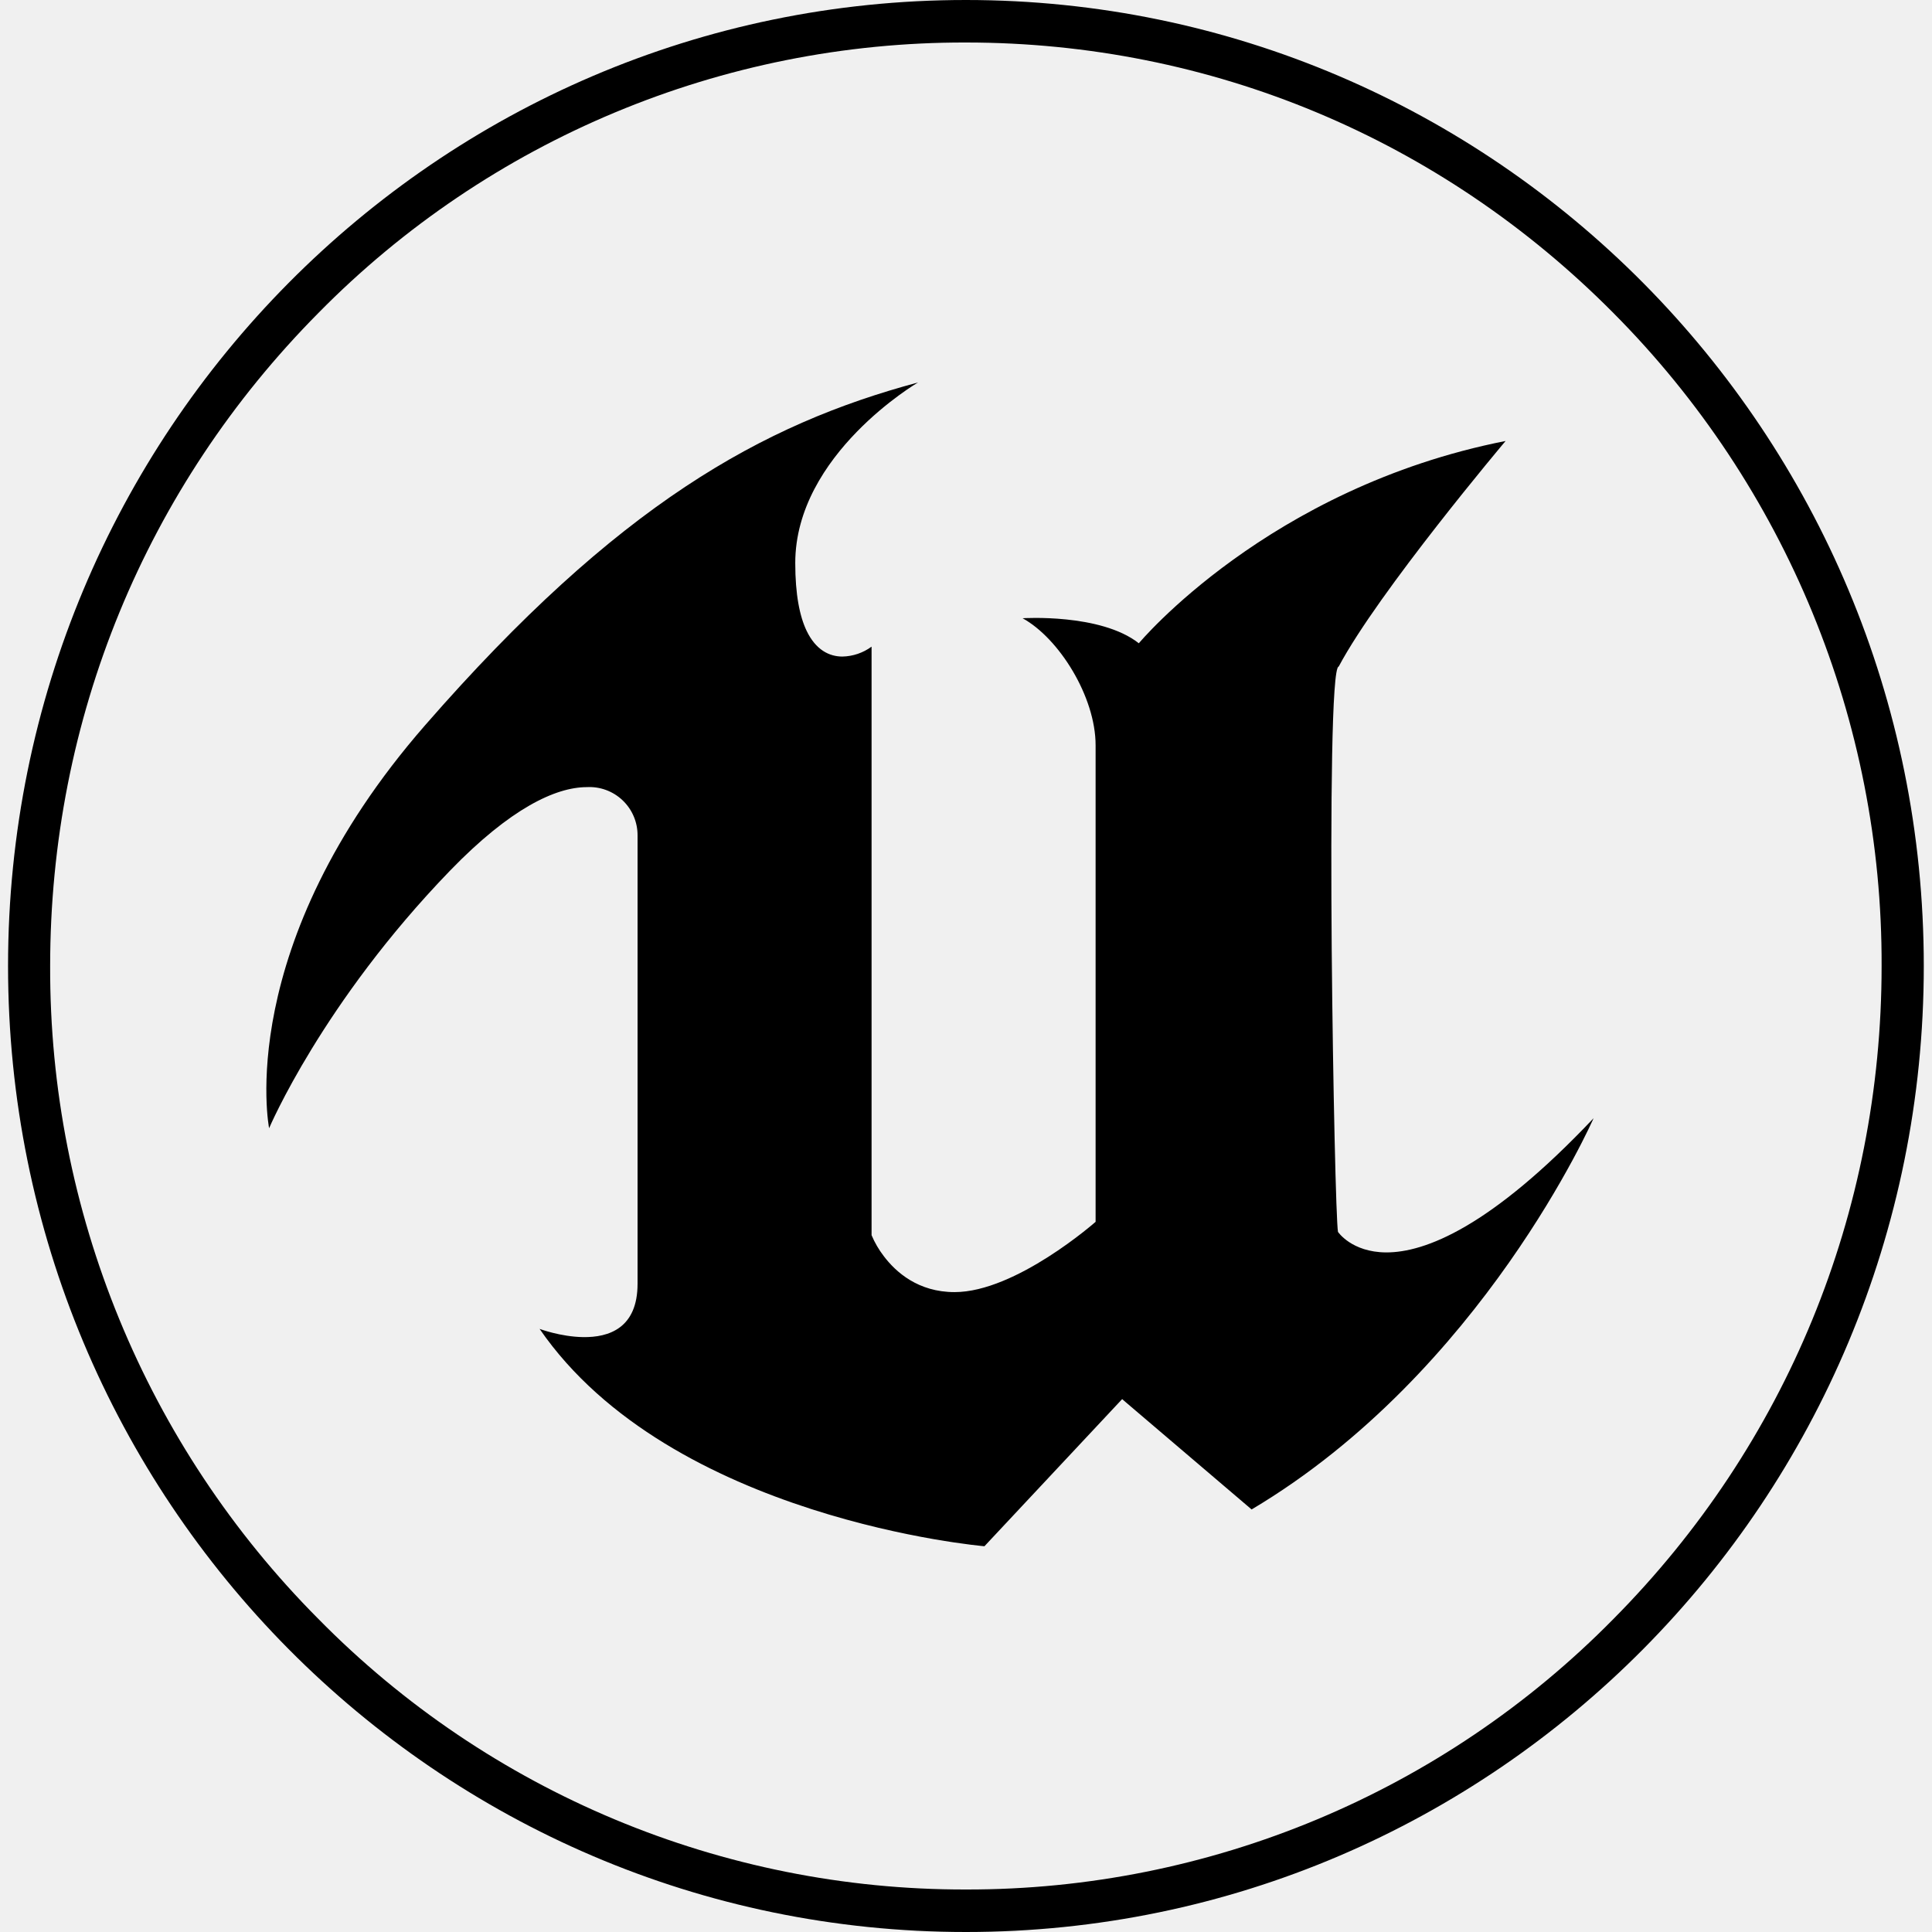
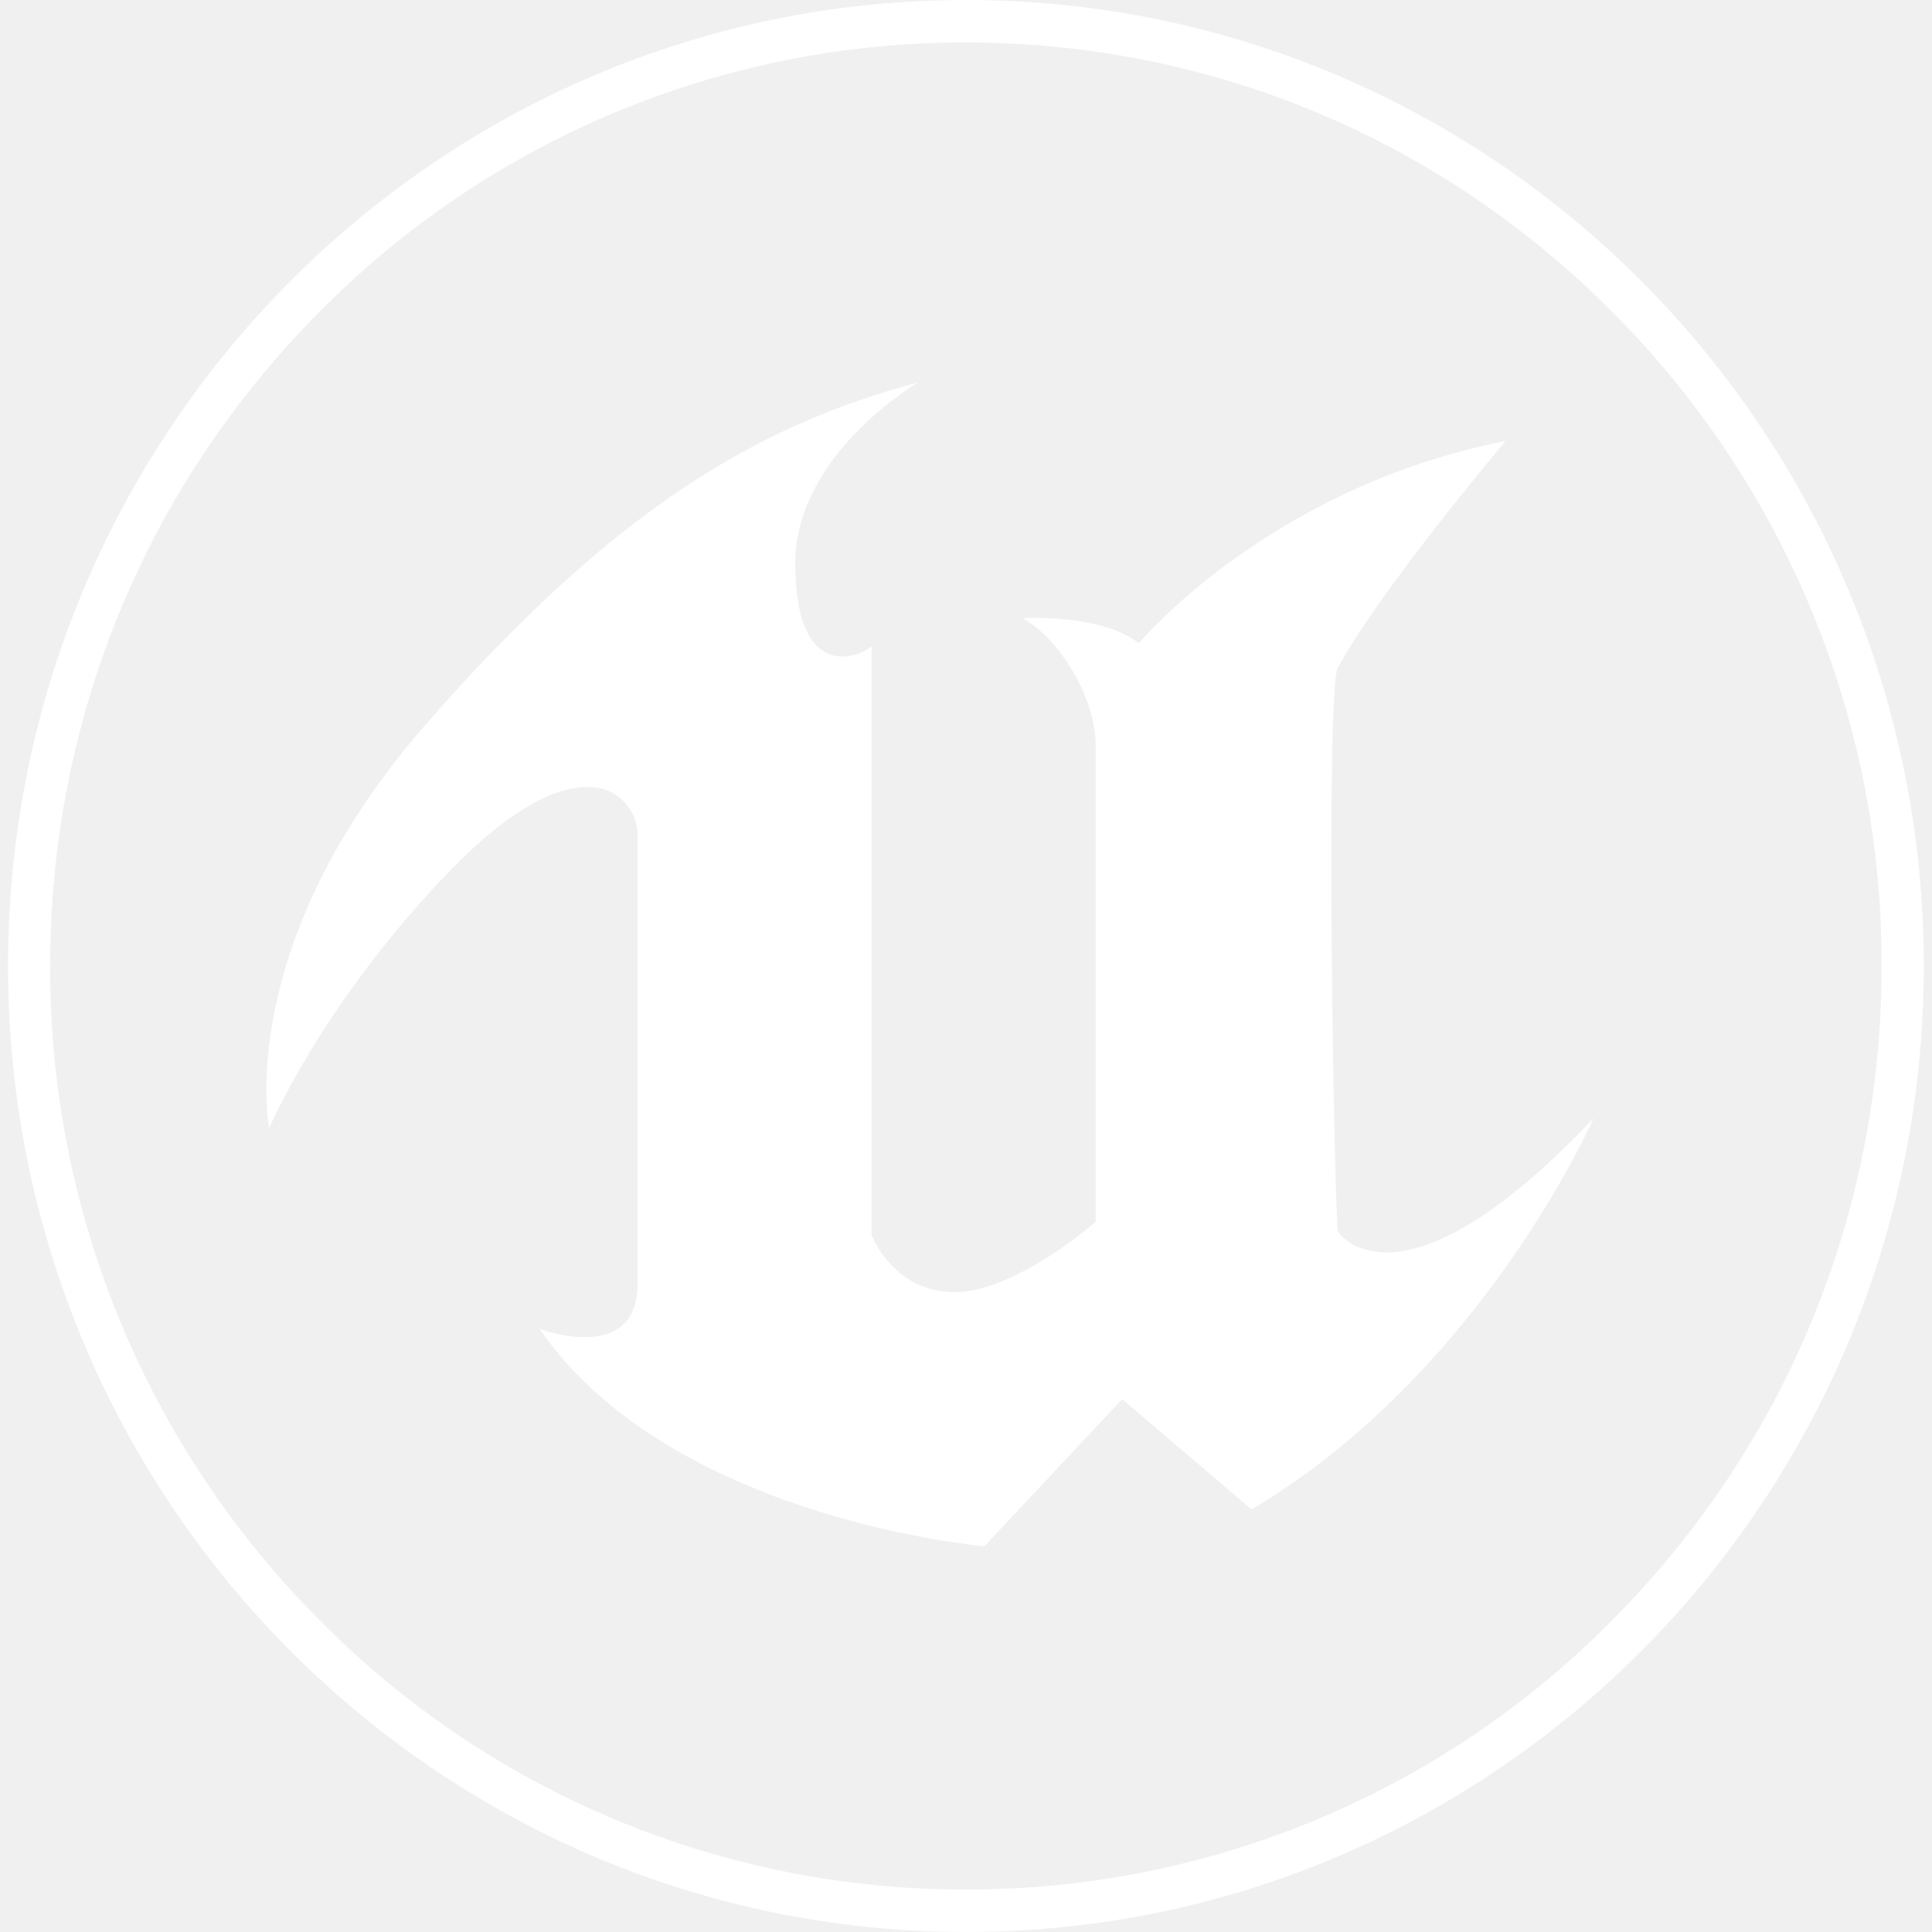
<svg xmlns="http://www.w3.org/2000/svg" role="img" viewBox="0 0 24 24">
-   <path d="M11.999 0C5.427 0 .1 5.373.1 12c0 6.628 5.327 12 11.899 12 6.571 0 11.899-5.372 11.899-12 0-6.627-5.328-12-11.9-12zm0 .528c3.038 0 5.895 1.194 8.043 3.36A11.446 11.446 0 0 1 23.374 12c0 3.064-1.183 5.945-3.332 8.112A11.254 11.254 0 0 1 12 23.472a11.253 11.253 0 0 1-8.044-3.36A11.447 11.447 0 0 1 .623 12c0-3.064 1.184-5.945 3.332-8.112A11.252 11.252 0 0 1 12 .528zm-.595 4.223c-1.938.52-3.732 1.516-6.123 4.258-2.392 2.742-1.938 5.006-1.938 5.006s.66-1.558 2.247-3.199c.752-.777 1.314-1.037 1.698-1.038a.598.598 0 0 1 .632.602v5.567c0 .55-.354.669-.68.663-.279-.005-.537-.102-.537-.102 1.63 2.368 5.526 2.7 5.526 2.7l1.711-1.828.04.035 1.568 1.336c2.866-1.703 4.248-4.86 4.248-4.86-1.279 1.353-2.094 1.669-2.578 1.667-.429-.003-.597-.255-.597-.255-.023-.117-.063-1.81-.078-3.505-.014-1.756-.001-3.513.087-3.518.494-.929 2.073-2.802 2.073-2.802-2.948.581-4.556 2.513-4.556 2.513-.475-.374-1.444-.311-1.444-.311.454.25.907.976.907 1.578v5.92s-.99.873-1.752.873c-.451 0-.729-.247-.881-.449a1.182 1.182 0 0 1-.15-.258V8.033a.634.634 0 0 1-.363.123c-.162 0-.33-.082-.444-.32-.086-.18-.141-.45-.141-.842 0-1.35 1.525-2.243 1.525-2.243z" />
+   <path fill="white" d="M11.999 0C5.427 0 .1 5.373.1 12c0 6.628 5.327 12 11.899 12 6.571 0 11.899-5.372 11.899-12 0-6.627-5.328-12-11.9-12zm0 .528c3.038 0 5.895 1.194 8.043 3.36A11.446 11.446 0 0 1 23.374 12c0 3.064-1.183 5.945-3.332 8.112A11.254 11.254 0 0 1 12 23.472a11.253 11.253 0 0 1-8.044-3.36A11.447 11.447 0 0 1 .623 12c0-3.064 1.184-5.945 3.332-8.112A11.252 11.252 0 0 1 12 .528zm-.595 4.223c-1.938.52-3.732 1.516-6.123 4.258-2.392 2.742-1.938 5.006-1.938 5.006s.66-1.558 2.247-3.199c.752-.777 1.314-1.037 1.698-1.038a.598.598 0 0 1 .632.602v5.567c0 .55-.354.669-.68.663-.279-.005-.537-.102-.537-.102 1.63 2.368 5.526 2.7 5.526 2.7l1.711-1.828.04.035 1.568 1.336c2.866-1.703 4.248-4.86 4.248-4.86-1.279 1.353-2.094 1.669-2.578 1.667-.429-.003-.597-.255-.597-.255-.023-.117-.063-1.81-.078-3.505-.014-1.756-.001-3.513.087-3.518.494-.929 2.073-2.802 2.073-2.802-2.948.581-4.556 2.513-4.556 2.513-.475-.374-1.444-.311-1.444-.311.454.25.907.976.907 1.578v5.92s-.99.873-1.752.873c-.451 0-.729-.247-.881-.449a1.182 1.182 0 0 1-.15-.258V8.033a.634.634 0 0 1-.363.123c-.162 0-.33-.082-.444-.32-.086-.18-.141-.45-.141-.842 0-1.35 1.525-2.243 1.525-2.243z" />
</svg>
